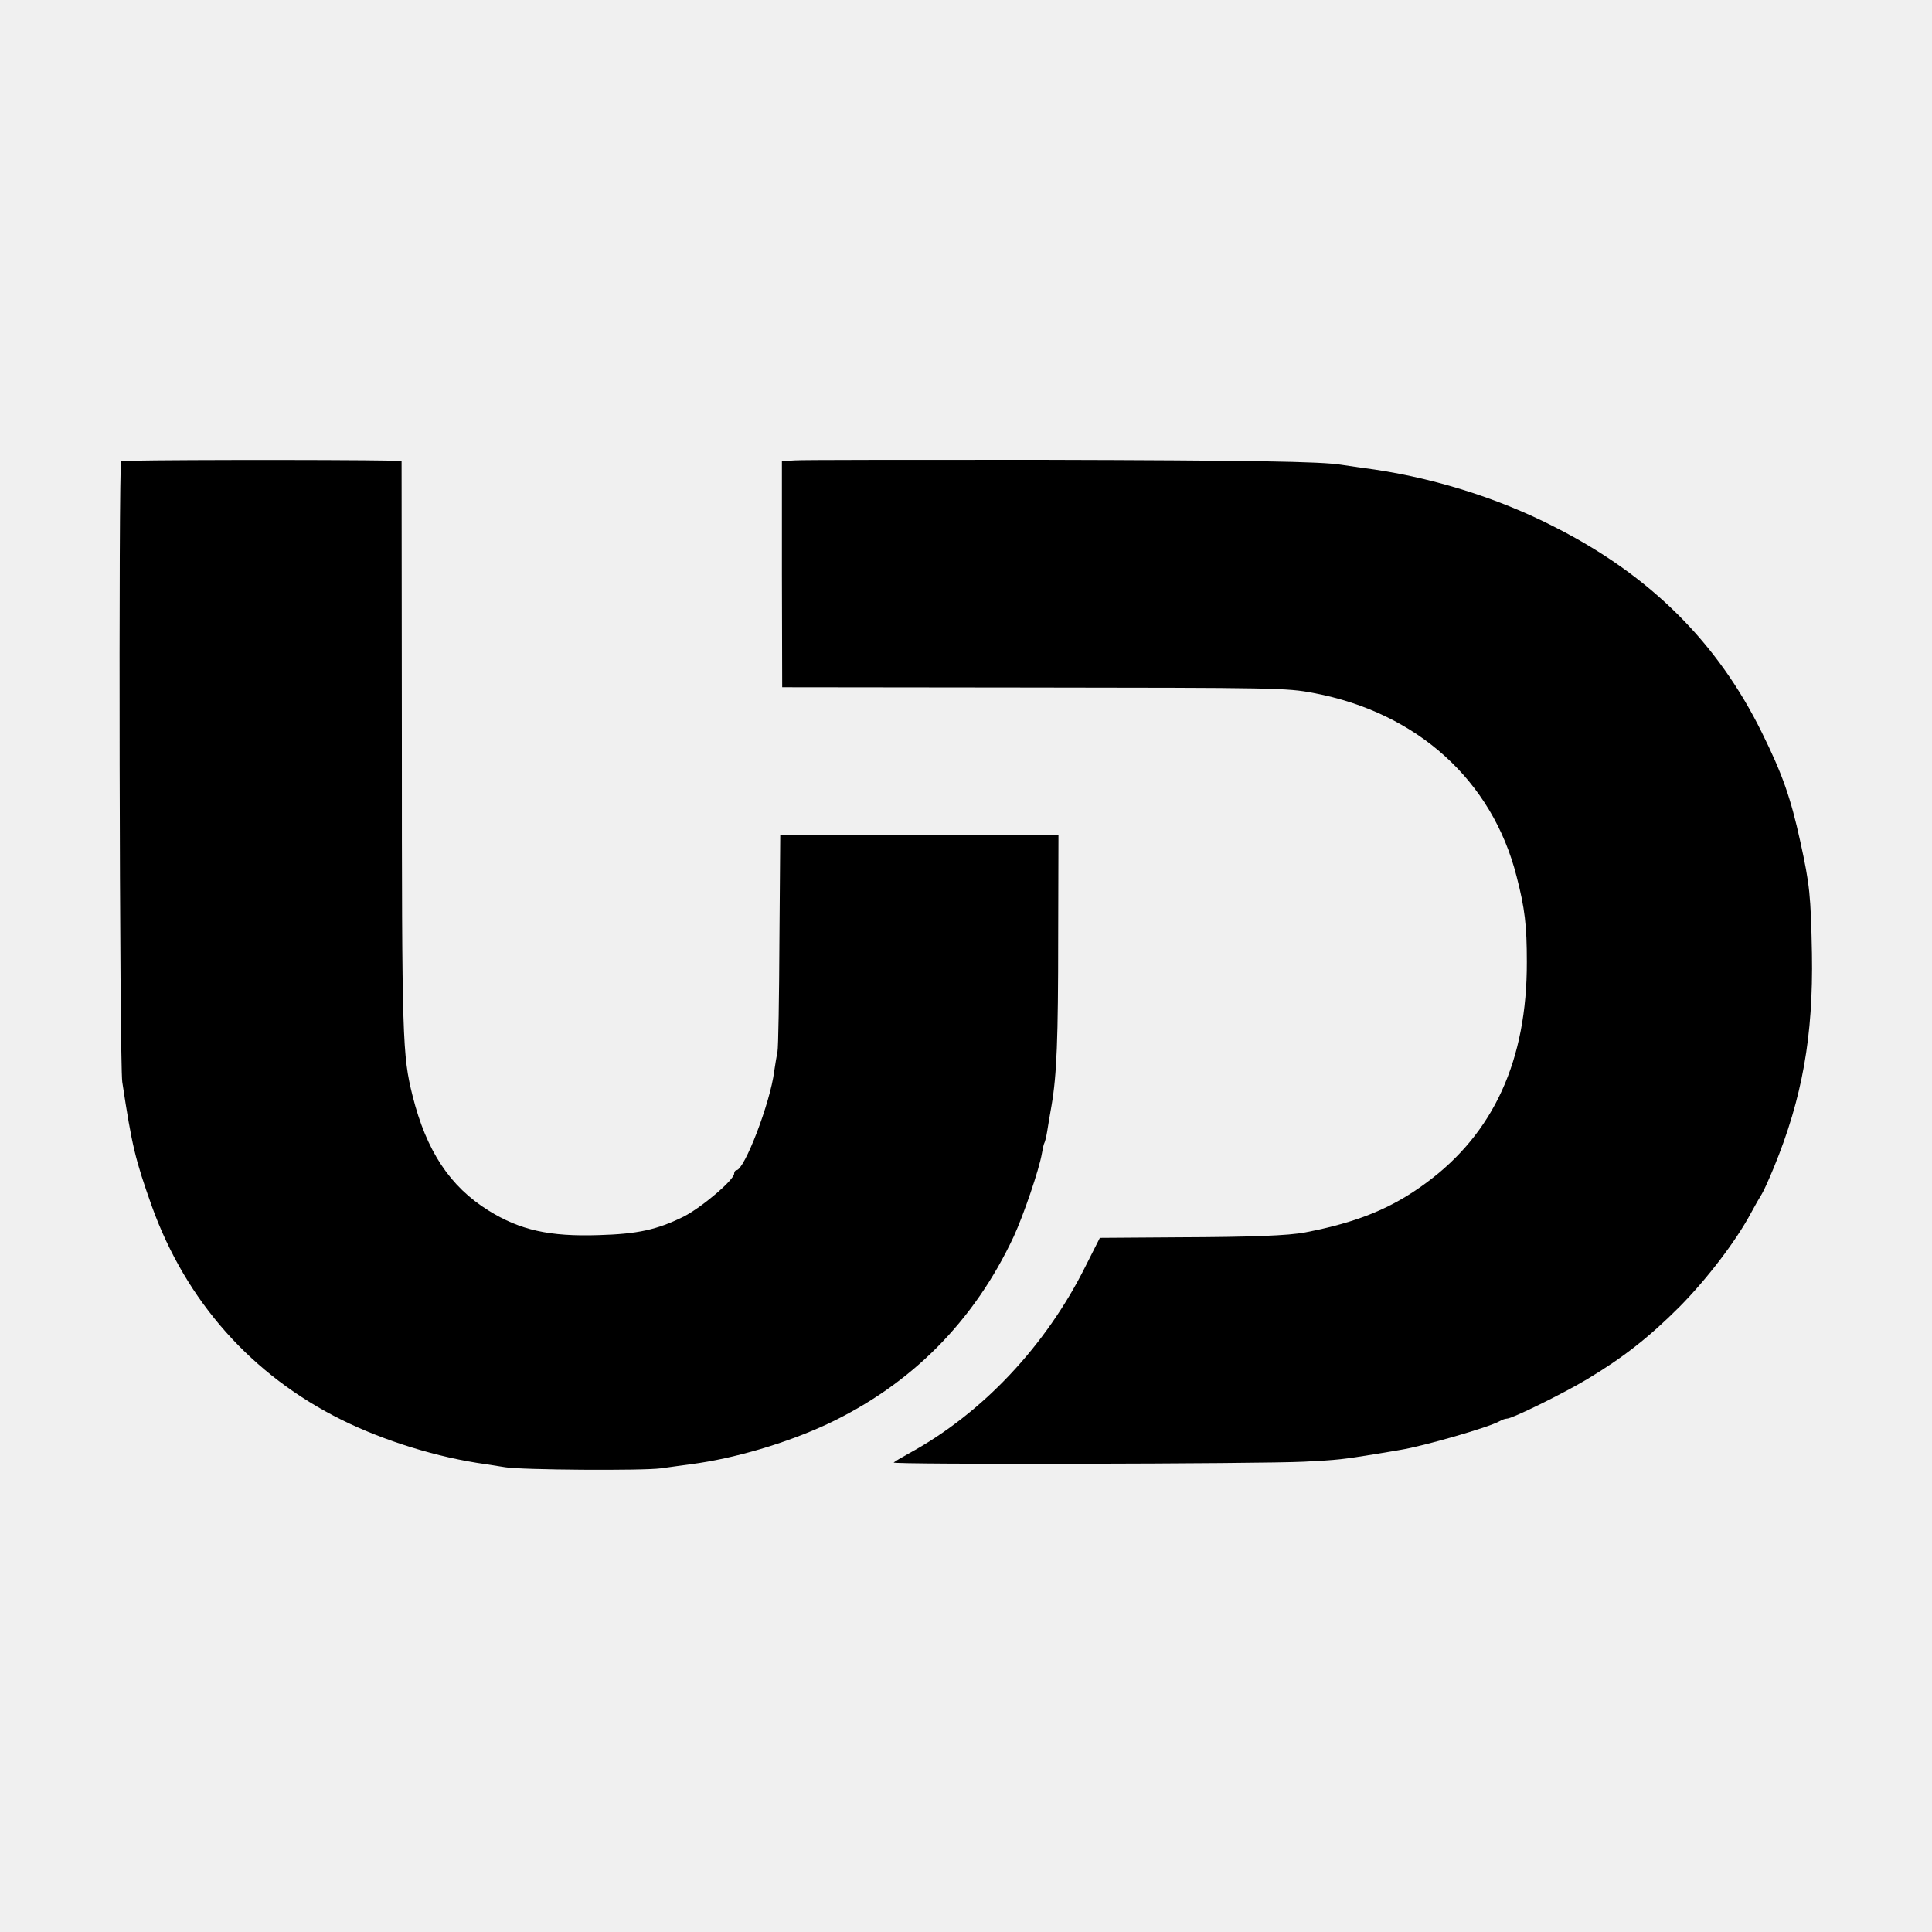
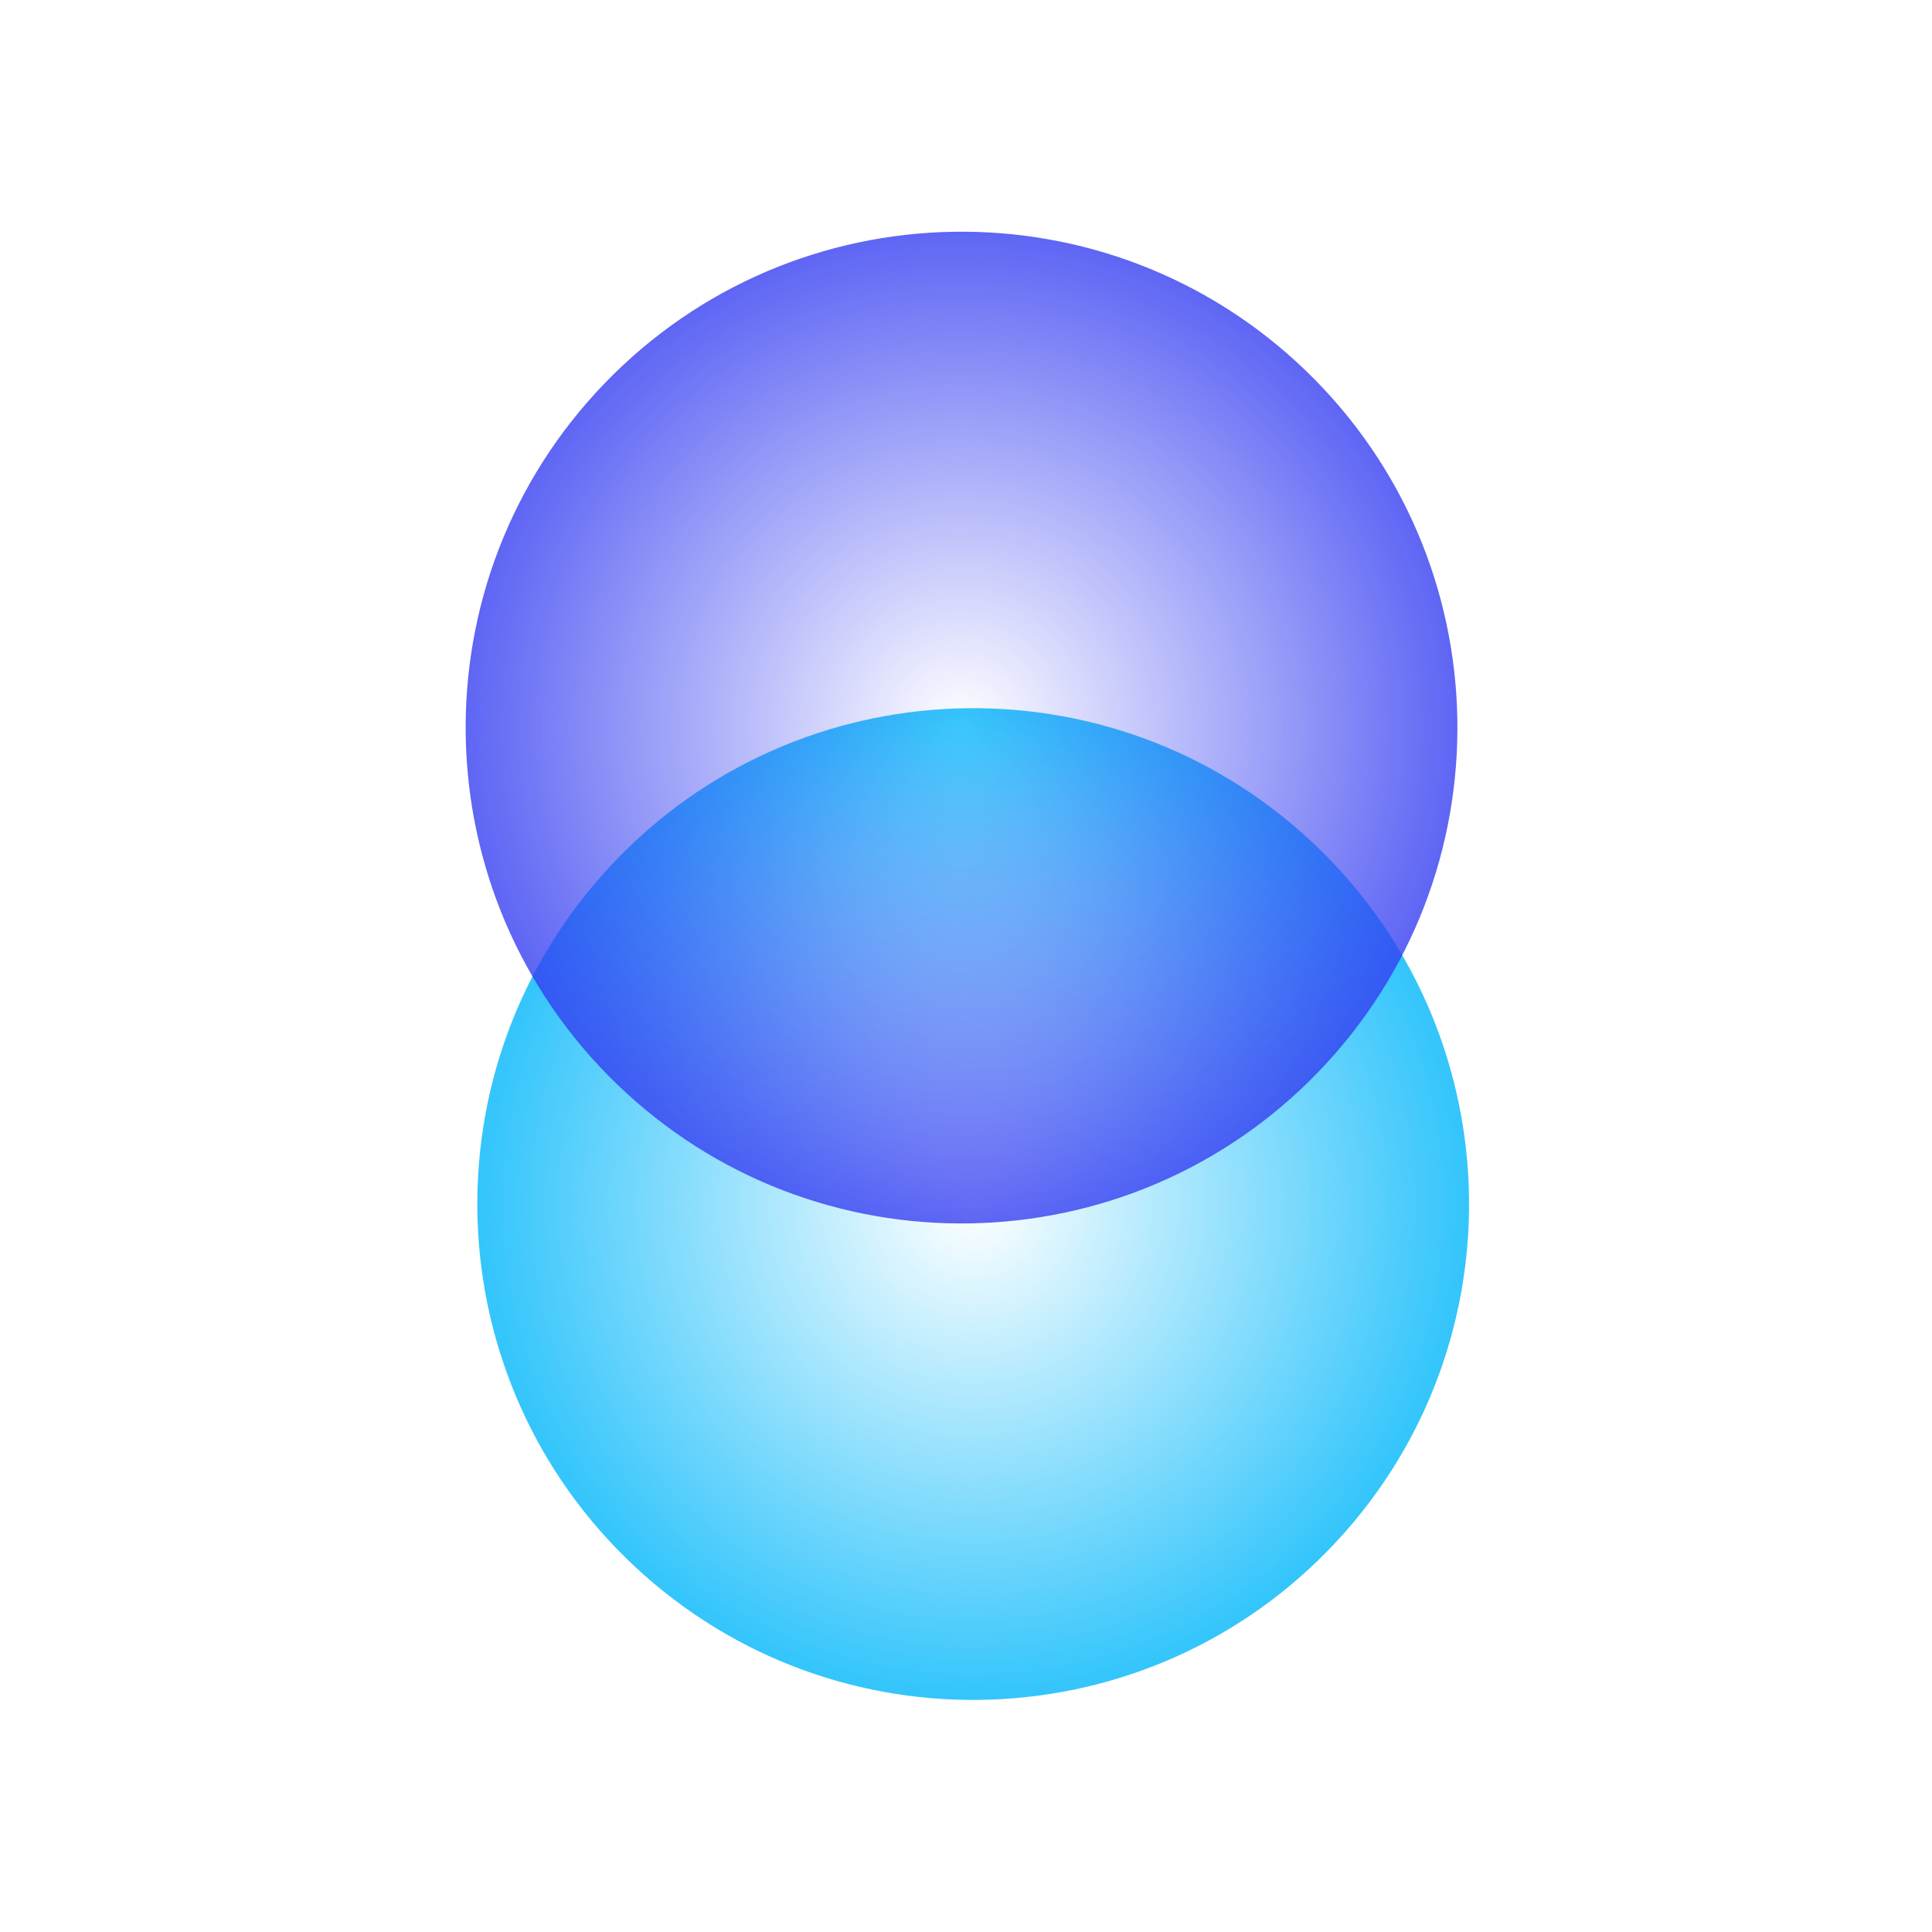
- <svg xmlns="http://www.w3.org/2000/svg" version="1.0" width="700pt" height="700pt" viewBox="0 0 700 700" preserveAspectRatio="xMidYMid meet">
-   <g transform="translate(0,700) scale(0.1,-0.1)" fill="#000000" stroke="none">
-     <path d="M439 5329 c-10 -6 -6 -2183 4 -2249 35 -232 47 -281 107 -450 124 -345 362 -613 689 -775 154 -76 347 -136 521 -160 19 -3 51 -8 70 -11 57 -10 500 -13 565 -4 33 5 82 11 109 15 155 20 345 76 493 145 304 143 532 372 676 680 35 76 92 242 102 301 3 18 7 35 9 38 2 3 7 22 10 41 3 19 10 62 16 95 19 112 24 239 24 610 l1 370 -504 0 -504 0 -3 -380 c-1 -209 -4 -391 -7 -405 -3 -14 -8 -46 -12 -72 -14 -113 -108 -358 -137 -358 -4 0 -8 -6 -8 -12 0 -23 -118 -123 -183 -156 -97 -48 -168 -63 -307 -67 -179 -6 -286 18 -400 89 -140 87 -225 216 -275 415 -37 148 -39 200 -39 1288 l-1 1013 -30 1 c-221 4 -979 3 -986 -2z" />
-     <path d="M2879 5332 l-46 -3 0 -409 1 -410 890 -1 c900 -1 937 -1 1036 -20 375 -71 647 -317 735 -665 30 -115 37 -179 37 -309 1 -356 -120 -621 -365 -801 -124 -92 -250 -143 -437 -179 -61 -12 -196 -17 -460 -18 l-285 -2 -51 -101 c-144 -290 -375 -535 -639 -679 -27 -15 -53 -30 -57 -34 -9 -8 1329 -5 1487 3 123 6 143 9 255 27 36 6 79 13 95 16 81 13 318 81 357 103 10 6 22 10 28 10 19 0 202 90 289 142 132 79 226 153 336 263 100 101 205 239 258 338 15 28 34 61 41 72 7 11 26 54 43 95 103 251 143 476 138 775 -4 210 -8 250 -42 405 -35 160 -65 245 -139 395 -161 327 -404 569 -748 744 -213 110 -462 186 -701 216 -27 4 -61 9 -75 11 -73 12 -325 16 -1090 18 -465 0 -866 0 -891 -2z" />
-   </g>
+ <svg xmlns="http://www.w3.org/2000/svg" width="512" height="512" viewBox="0 0 512 512" fill="none">
+   <rect width="512" height="512" fill="white" />
+   <circle cx="257.905" cy="319.087" r="131.412" transform="rotate(-47 257.905 319.087)" fill="url(#paint0_angular_702_33)" />
+   <circle cx="254.817" cy="192.817" r="131.412" transform="rotate(-46 254.817 192.817)" fill="url(#paint1_angular_702_33)" />
+   <defs>
+     <radialGradient id="paint0_angular_702_33" cx="0" cy="0" r="1" gradientUnits="userSpaceOnUse" gradientTransform="translate(257.905 319.087) rotate(-43.727) scale(130.704)">
+       <stop stop-color="#34C5FB" stop-opacity="0" />
+       <stop offset="1" stop-color="#34C5FB" />
+     </radialGradient>
+     <radialGradient id="paint1_angular_702_33" cx="0" cy="0" r="1" gradientUnits="userSpaceOnUse" gradientTransform="translate(254.817 192.817) rotate(135) scale(166.97)">
+       <stop stop-color="#323BF1" stop-opacity="0" />
+       <stop offset="1" stop-color="#323BF1" />
+     </radialGradient>
+   </defs>
</svg>
